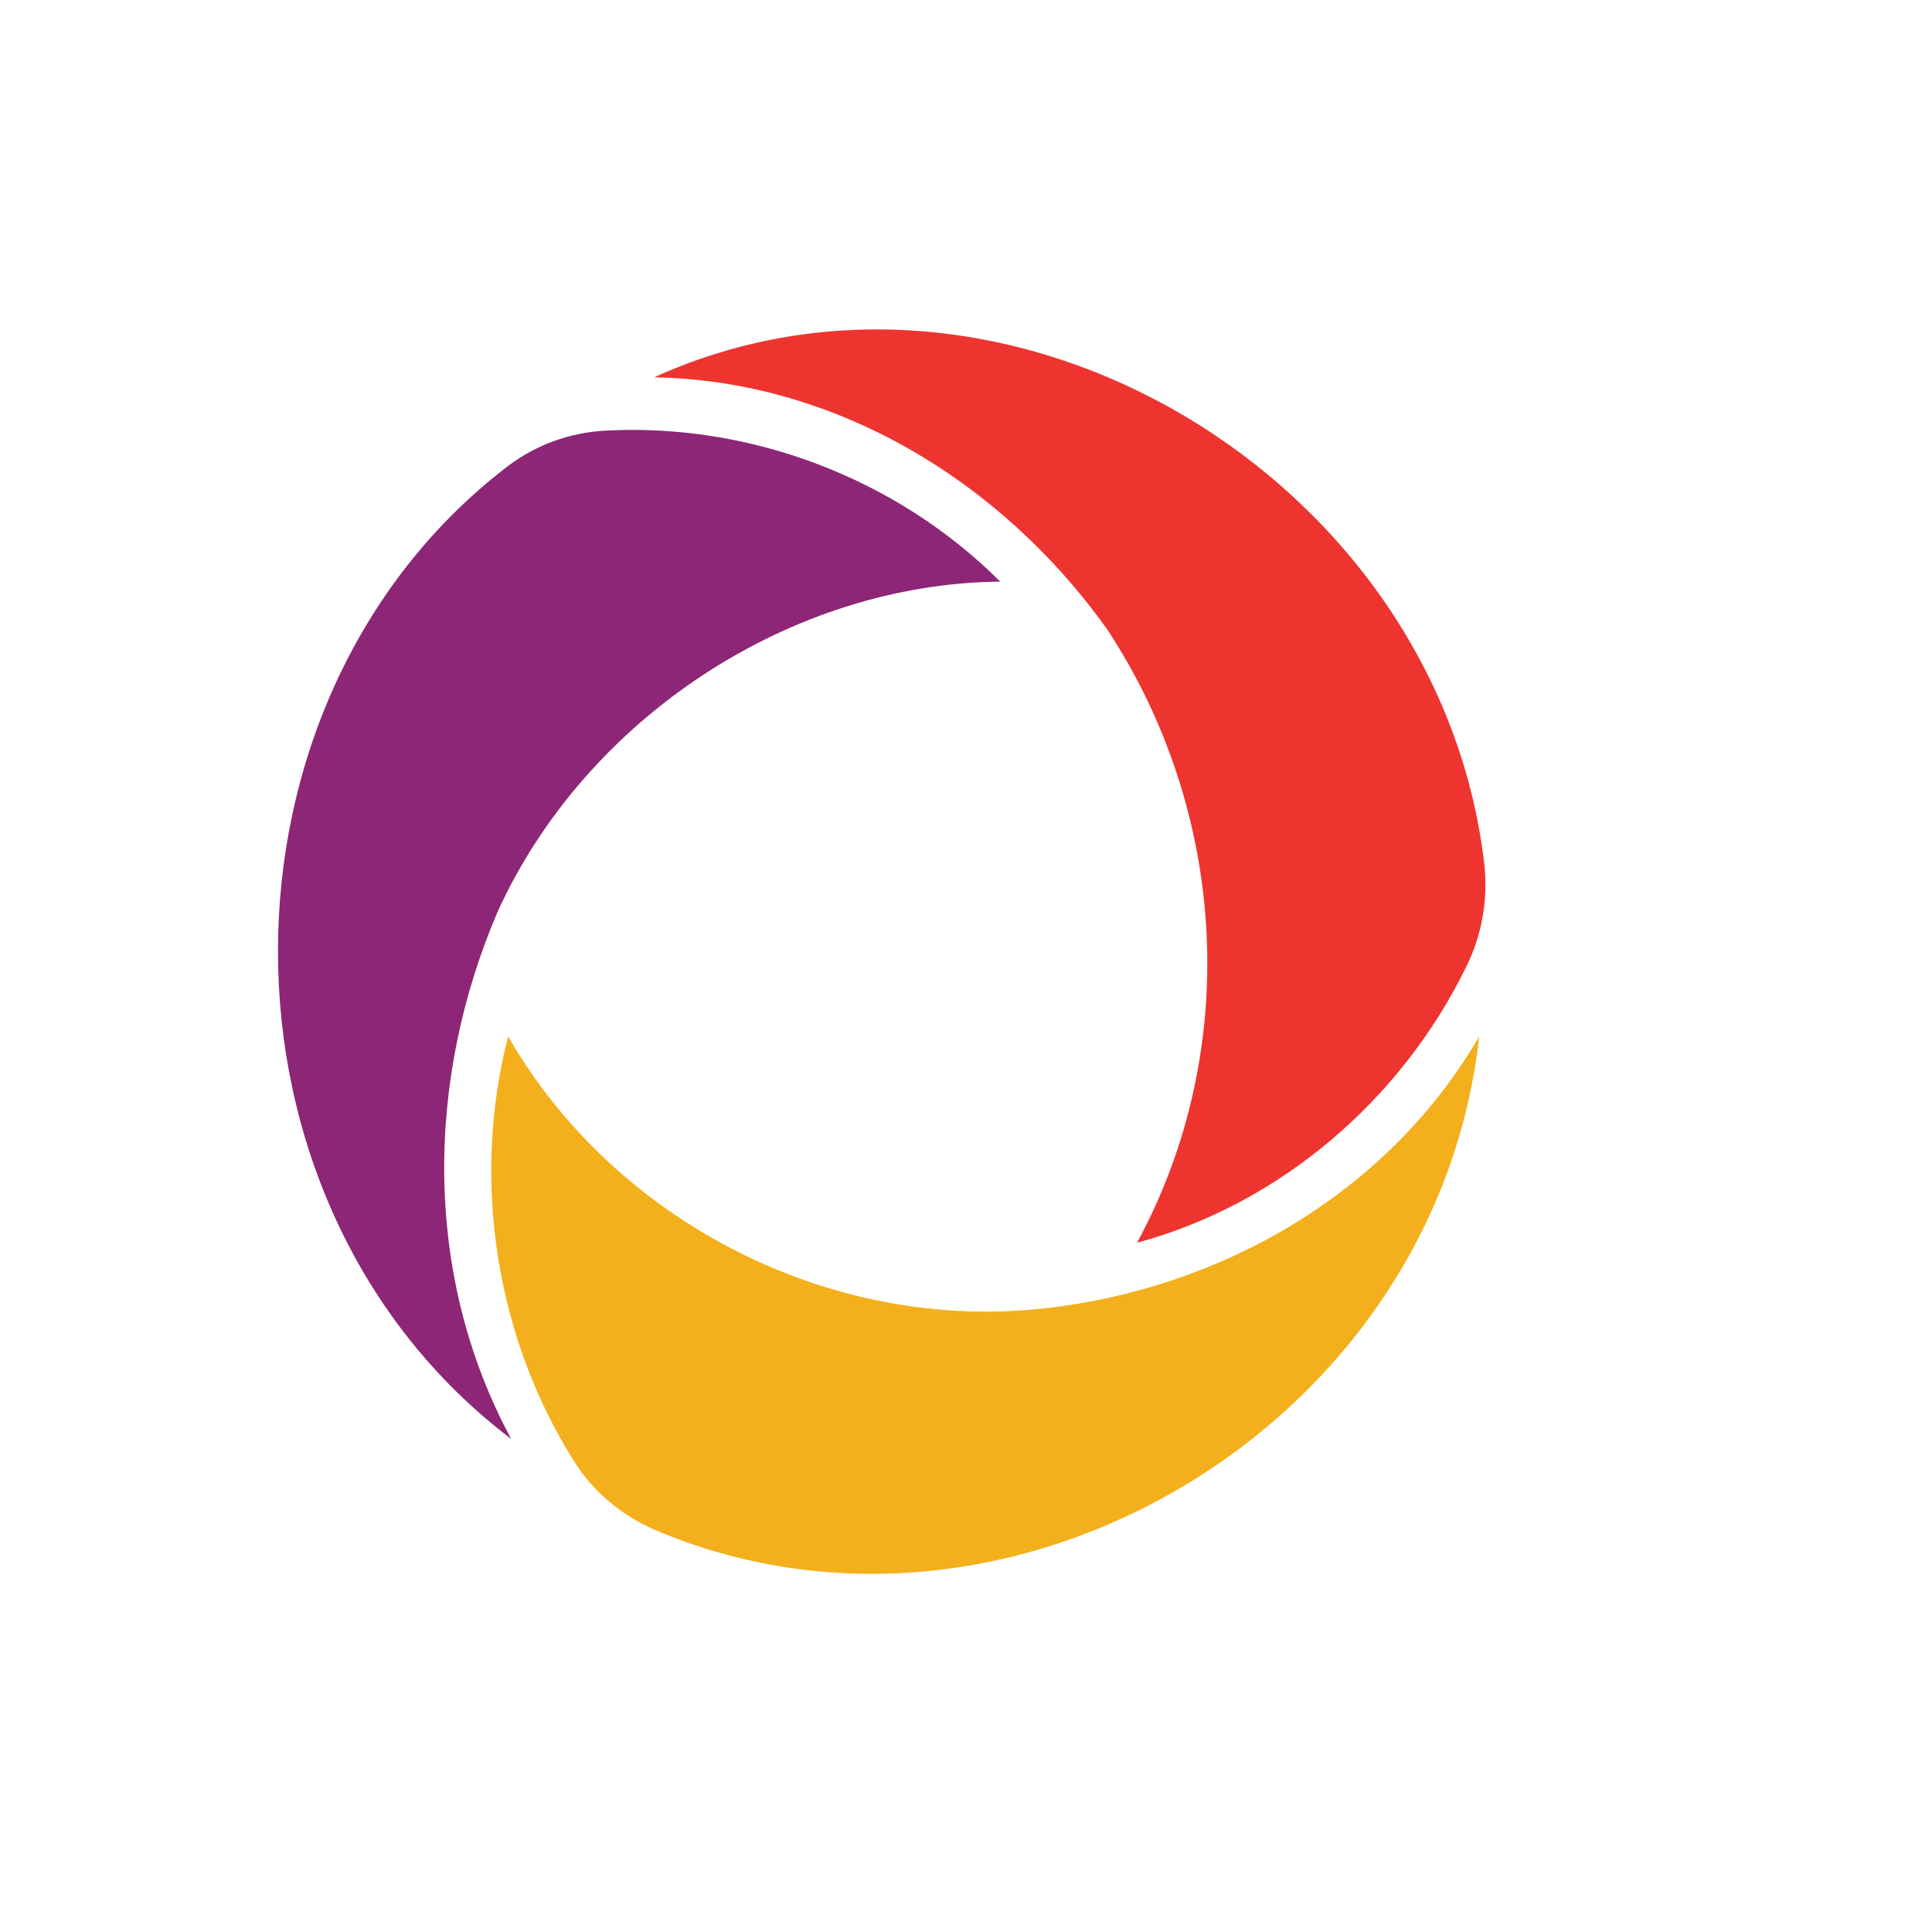
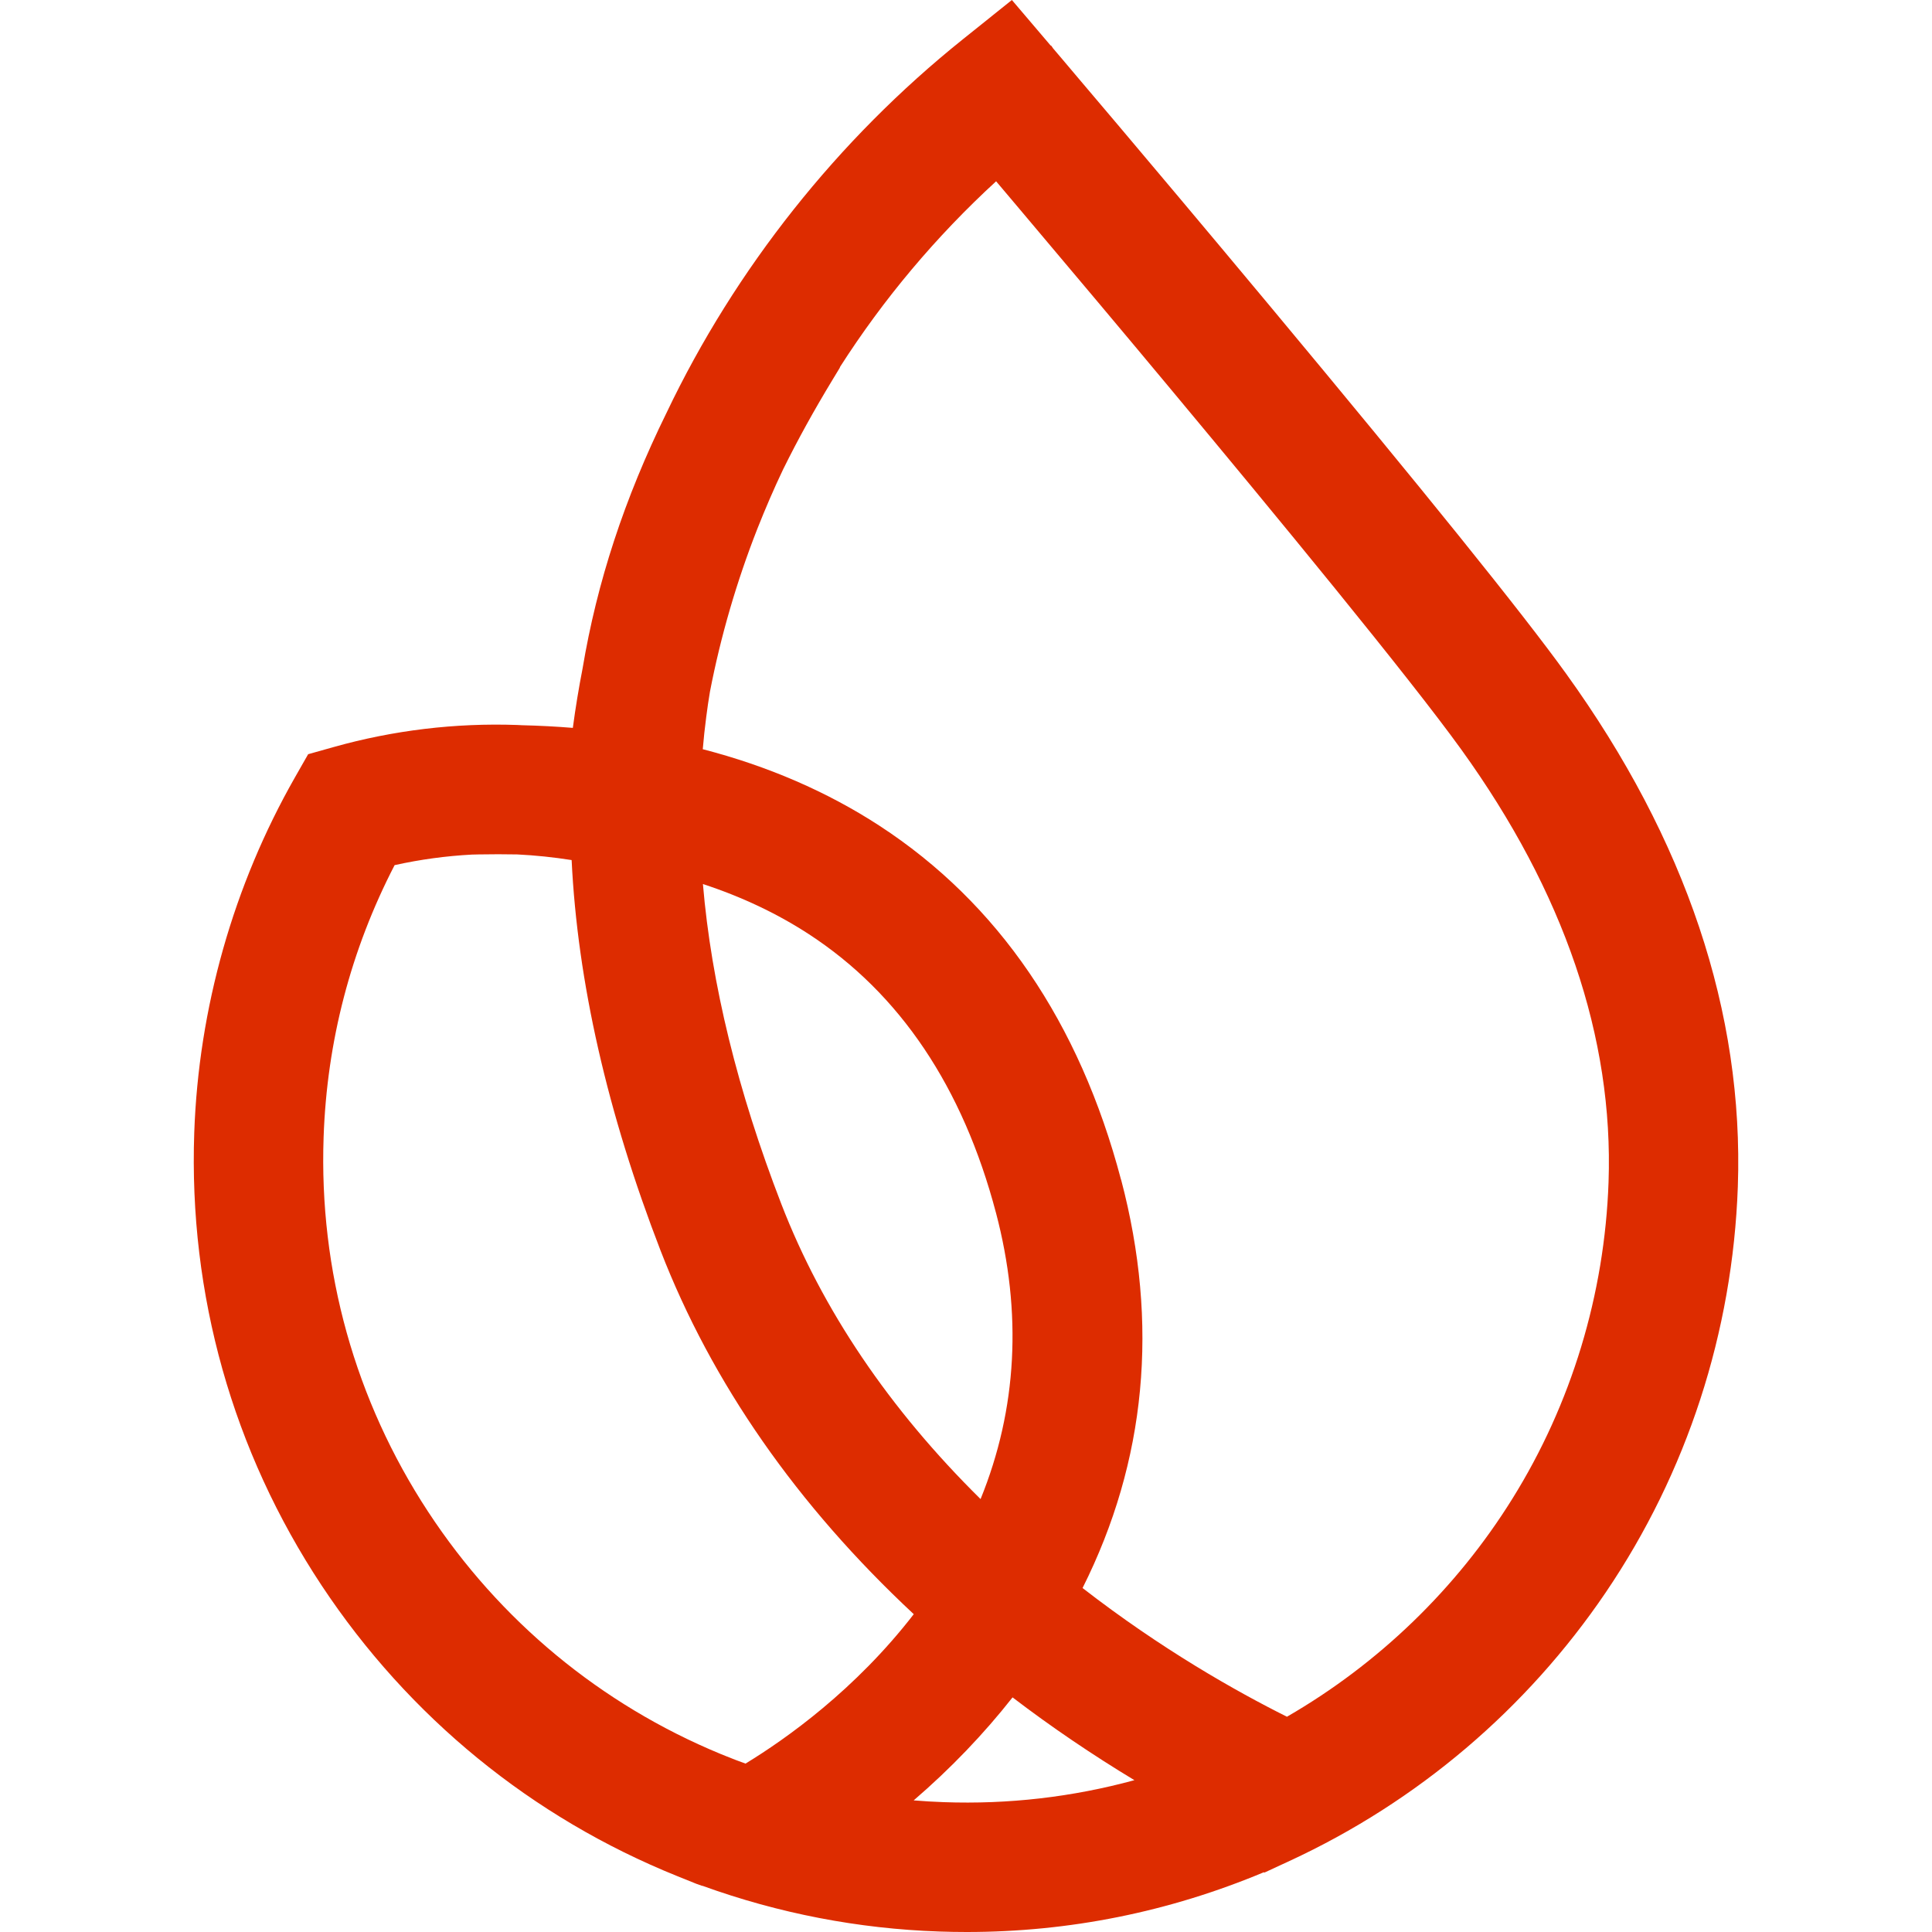
- <svg xmlns="http://www.w3.org/2000/svg" width="24" height="24" viewBox="0 0 192 192" fill="none">
-   <path d="M104 130C121.5 128 138 118.5 147 103C142.7 142 100 167 65 152C61.8 150.6 59 148.3 57.1 145.3C49.3 133 46.8 117.3 50.5 103C61 121.3 82.5 132.5 104 130Z" fill="#F3B01C" />
-   <path d="M49.5 90.5C42.3 107.2 42 126.7 50.8 143C19.8 119.5 20.1 69.5 50.5 46.3C53.3 44.2 56.6 43 60.1 42.8C74.5 42 89.1 47.5 99.4 57.8C78.6 58 58.3 71.3 49.5 90.5Z" fill="#8D2676" />
-   <path d="M110 62.5C99.5 47.8 83 37.8 65 37.5C100 21.6 143 47.5 147.5 85.8C147.9 89.3 147.3 92.9 145.7 96.1C139.2 109.4 127.1 119.7 113 123.5C123.4 104.3 122 80.7 110 62.5Z" fill="#EE342F" />
+ <svg xmlns="http://www.w3.org/2000/svg" width="24" height="24" viewBox="0 0 24 24" fill="none">
+   <path d="M19.455 8.369c-.538-.748-1.778-2.285-3.681-4.569-.826-.991-1.535-1.832-1.884-2.245a146 146 0 0 0-.488-.576l-.207-.245-.113-.133-.022-.032-.01-.005L12.57 0l-.609.488c-1.555 1.246-2.828 2.851-3.681 4.64-.523 1.064-.864 2.105-1.043 3.176-.047.241-.088.489-.121.738-.209-.017-.421-.028-.632-.033-.018-.001-.035-.002-.059-.003a7.46 7.46 0 0 0-2.28.274l-.317.089-.163.286c-.765 1.342-1.198 2.869-1.252 4.416-.07 2.01.477 3.954 1.583 5.625 1.082 1.633 2.61 2.882 4.42 3.611l.236.095.071.025.003-.001a9.59 9.59 0 0 0 2.941.568q.171.006.342.006c1.273 0 2.513-.249 3.69-.742l.008.004.313-.145a9.63 9.63 0 0 0 3.927-3.335c1.01-1.49 1.577-3.234 1.641-5.042.075-2.161-.643-4.304-2.133-6.371m-7.083 6.695c.328 1.244.264 2.44-.191 3.558-1.135-1.12-1.967-2.352-2.475-3.665-.543-1.404-.87-2.74-.974-3.975.48.157.922.366 1.315.622 1.132.737 1.914 1.902 2.325 3.461zm.207 6.022c.482.368.99.712 1.513 1.028-.771.21-1.565.302-2.369.273a8 8 0 0 1-.373-.022c.458-.394.869-.823 1.228-1.279zm1.347-6.431c-.516-1.957-1.527-3.437-3.002-4.398-.647-.421-1.385-.741-2.194-.95.011-.134.026-.268.043-.4.014-.113.03-.216.046-.313.133-.689.332-1.37.589-2.025.099-.25.206-.499.321-.74l.004-.008c.177-.358.376-.719.61-1.105l.092-.152-.003-.001c.544-.851 1.197-1.627 1.942-2.311l.288.341c.672.796 1.304 1.548 1.878 2.237 1.291 1.549 2.966 3.583 3.612 4.48 1.277 1.771 1.893 3.579 1.83 5.375-.049 1.395-.461 2.755-1.195 3.933-.694 1.116-1.661 2.05-2.8 2.708-.636-.318-1.559-.839-2.539-1.599.79-1.575.952-3.28.479-5.072zm-2.575 5.397c-.725.939-1.587 1.55-2.09 1.856-.081-.029-.163-.06-.243-.093l-.065-.026c-1.49-.616-2.747-1.656-3.635-3.01-.907-1.384-1.356-2.993-1.298-4.653.041-1.19.338-2.327.882-3.379.316-.07.638-.114.96-.131l.084-.002c.162-.003.324-.003.478 0 .227.011.454.035.677.07.073 1.513.445 3.145 1.105 4.852.637 1.644 1.694 3.162 3.144 4.515z" fill="#DD2C00" />
</svg>
